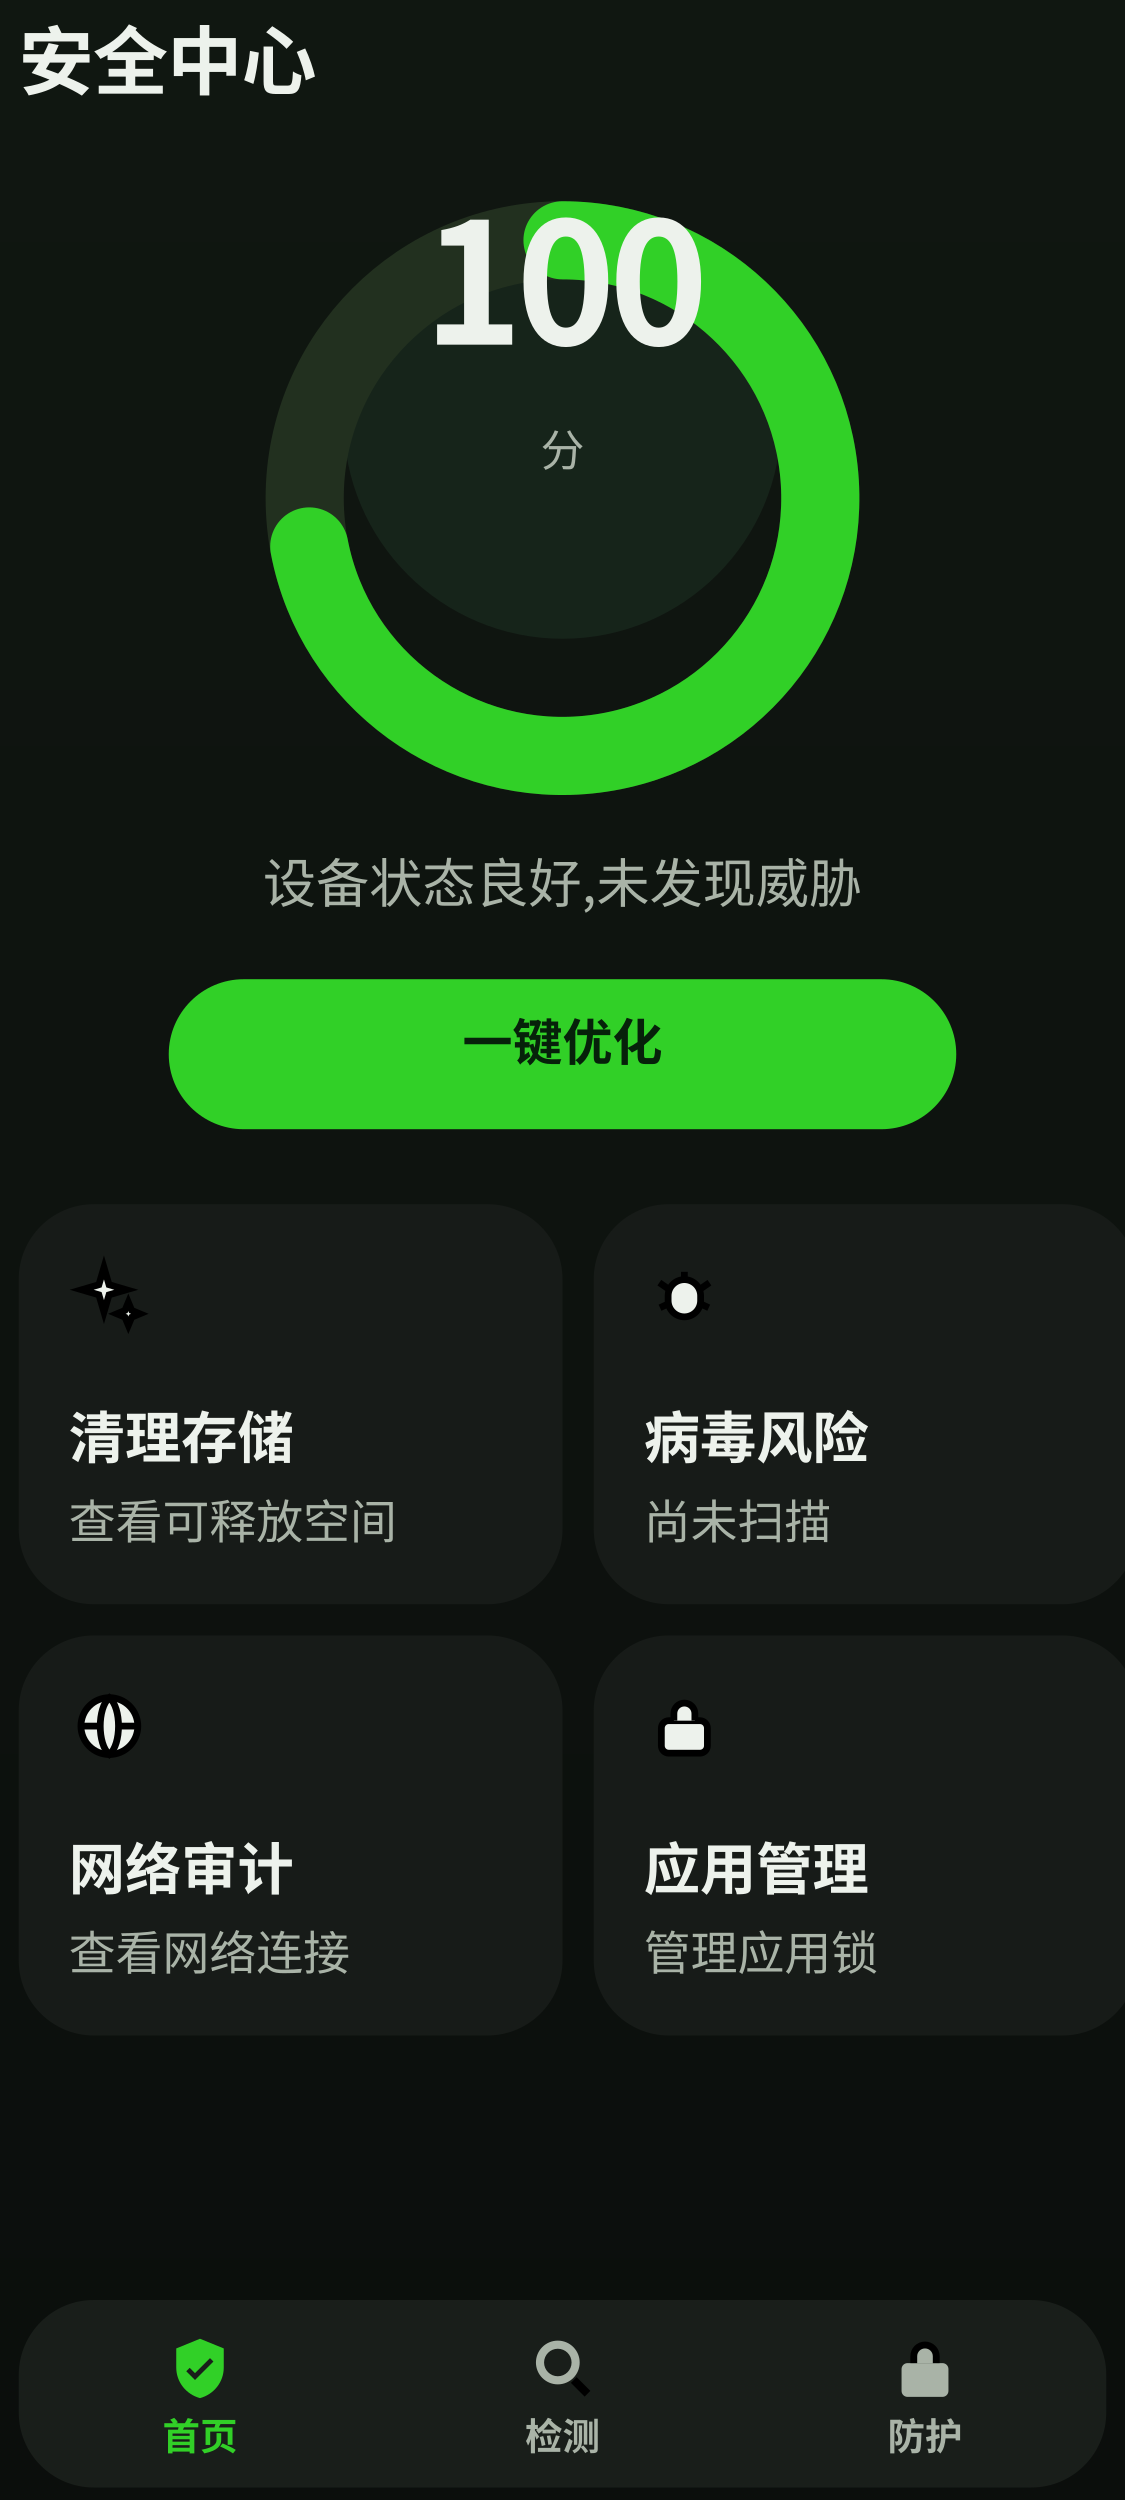
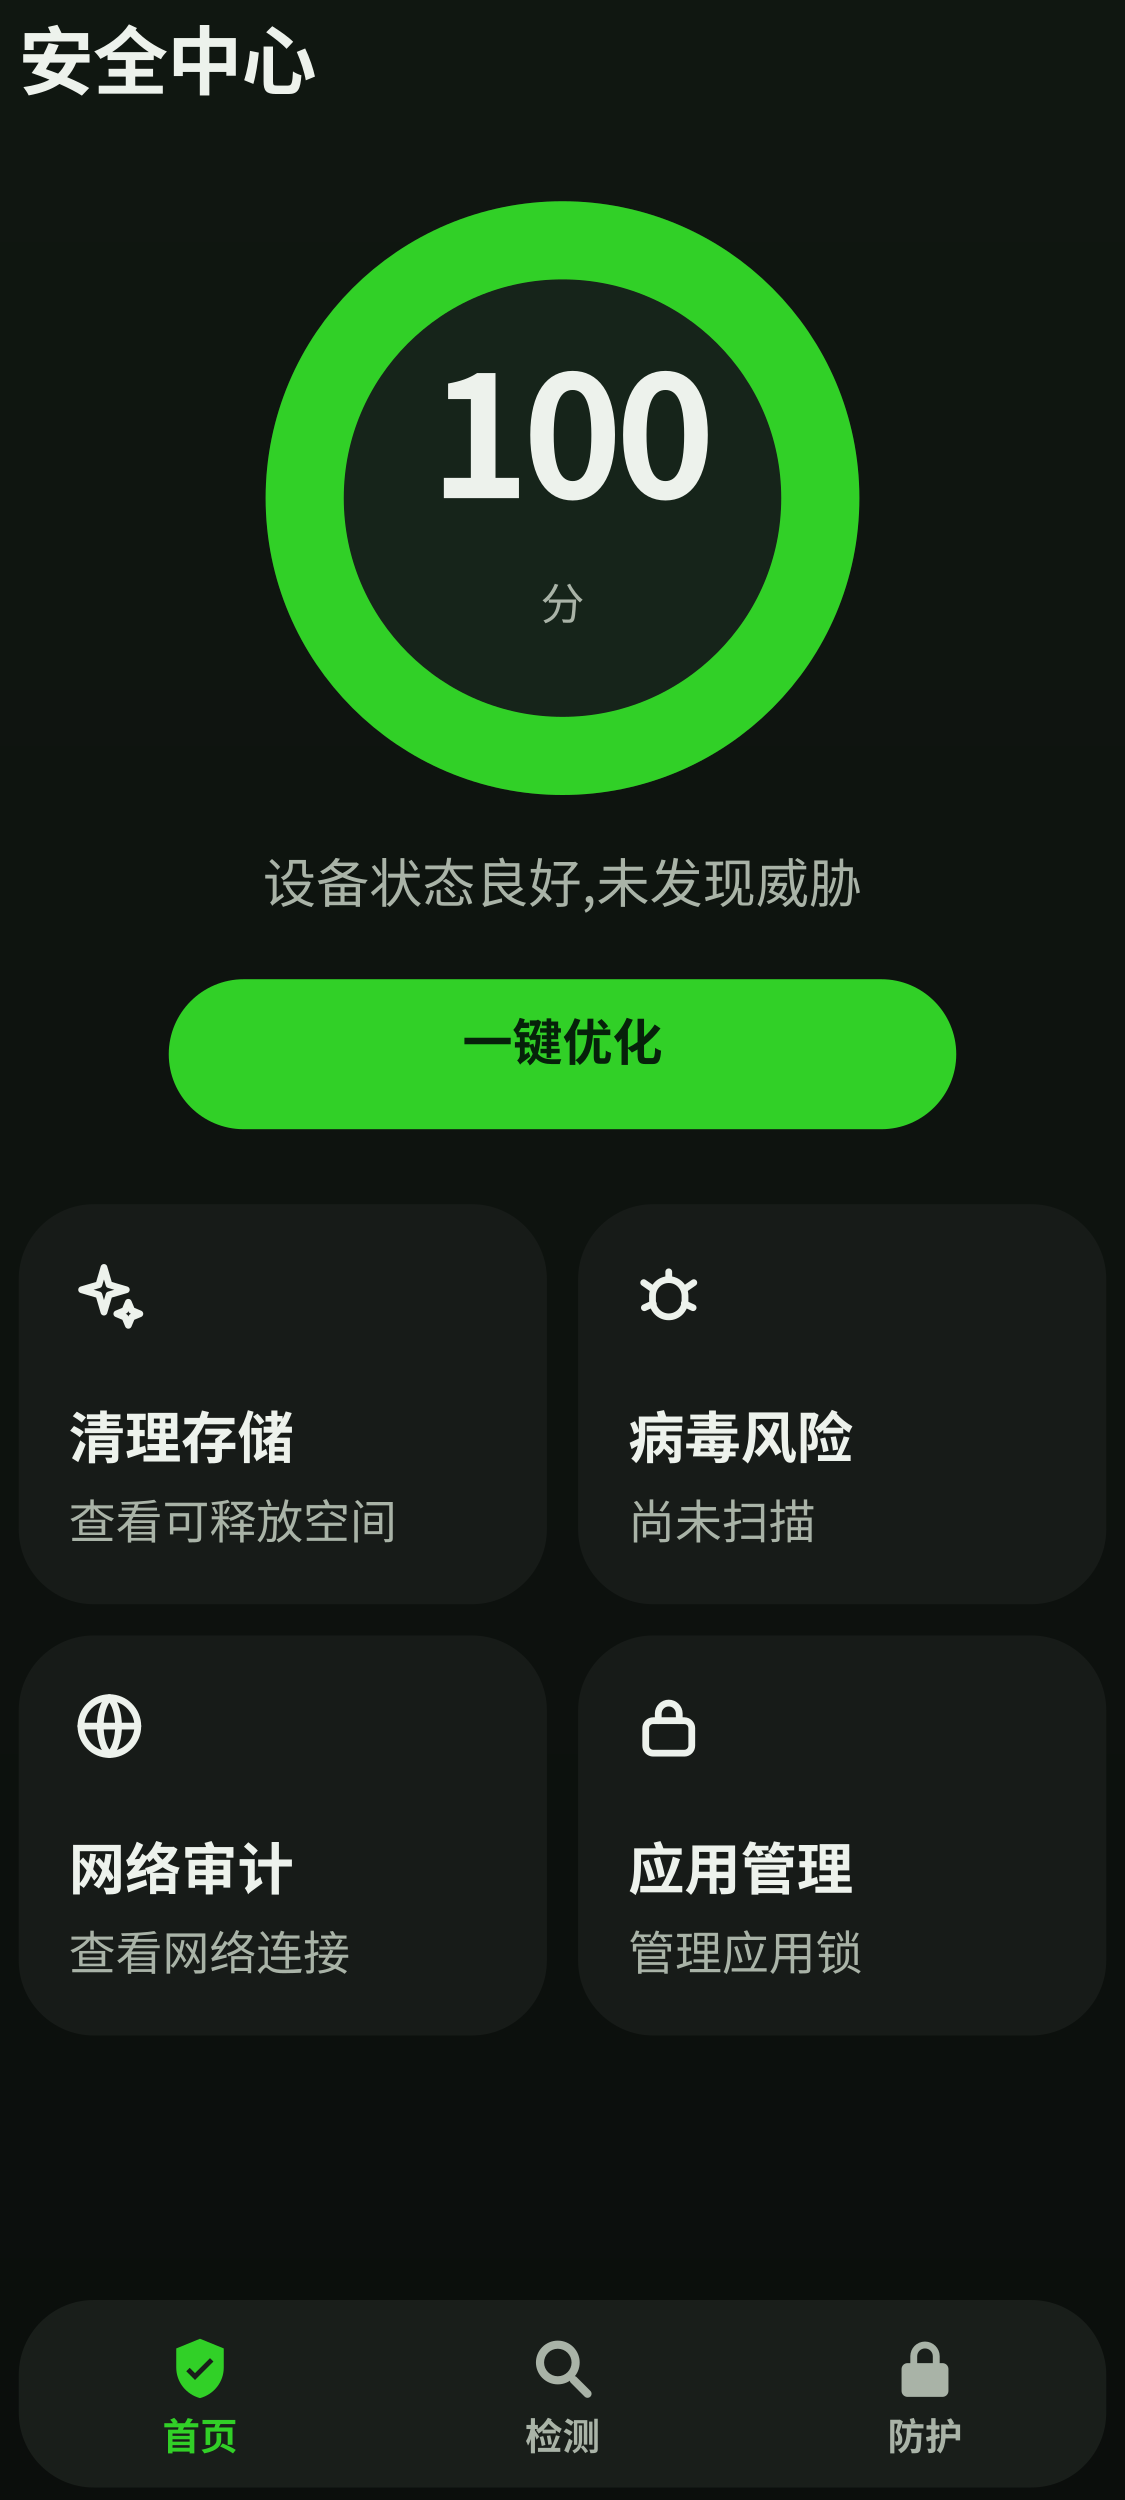
<svg xmlns="http://www.w3.org/2000/svg" width="1080" height="2400" viewBox="0 0 360 800" data-export="design-export/export_ui.py" data-mode="night" data-source="app/src/main/res/layout/activity_main.xml">
  <defs>
    <linearGradient id="grad_bg_page_night" x1="0" y1="0" x2="0" y2="1" gradientUnits="objectBoundingBox">
      <stop offset="0" stop-color="#101711" />
      <stop offset="1" stop-color="#0B0E0C" />
    </linearGradient>
  </defs>
  <g id="FrameLayout" data-name="FrameLayout" data-type="FrameLayout" data-x="0" data-y="0" data-w="360" data-h="800">
    <rect x="0" y="0" width="360" height="800" fill="url(#grad_bg_page_night)" />
    <g id="LinearLayout" data-name="LinearLayout" data-type="LinearLayout" data-x="0" data-y="0" data-w="360" data-h="800">
      <g id="container" data-name="container" data-type="FrameLayout" data-x="0" data-y="0" data-w="360" data-h="800">
        <g id="ScrollView" data-name="ScrollView" data-type="ScrollView" data-x="0" data-y="0" data-w="360" data-h="728">
          <g id="LinearLayout" data-name="LinearLayout" data-type="LinearLayout" data-x="0" data-y="0" data-w="360" data-h="728">
-             <g id="tvHomeTitle" data-name="tvHomeTitle" data-type="TextView" data-x="6" data-y="8" data-w="96" data-h="32.4">
+             <g id="tvHomeTitle" data-name="tvHomeTitle" data-type="TextView" data-x="6" data-y="8" data-w="95.28" data-h="32.4">
              <text font-family="Noto Sans CJK SC, Source Han Sans SC, PingFang SC, Microsoft YaHei, Roboto, sans-serif" font-size="24" font-weight="bold" fill="#EDF2EC" text-anchor="start" letter-spacing="-0.24" data-text="安全中心">
                <tspan x="6" y="28.4">安全中心</tspan>
              </text>
            </g>
            <g id="FrameLayout" data-name="FrameLayout" data-type="FrameLayout" data-x="85" data-y="64.4" data-w="190" data-h="190">
-               <g id="View" data-name="View" data-type="View" data-x="110" data-y="64.4" data-w="140" data-h="140">
-                 <ellipse cx="180" cy="134.4" rx="70" ry="70" fill="#16241A" />
+               <g id="View" data-name="View" data-type="View" data-x="110" data-y="89.4" data-w="140" data-h="140">
+                 <ellipse cx="180" cy="159.4" rx="70" ry="70" fill="#16241A" />
              </g>
              <g id="scoreRing" data-name="scoreRing" data-type="CircularProgressIndicator" data-x="85" data-y="64.4" data-w="190" data-h="190">
                <circle cx="180" cy="159.4" r="82.5" fill="none" stroke="#22301F" stroke-width="25" />
-                 <path d="M 180 76.9 A 82.5 82.5 0 1 1 98.961 174.859" fill="none" stroke="#31D027" stroke-width="25" stroke-linecap="round" />
+                 <circle cx="180" cy="159.4" r="82.5" fill="none" stroke="#31D027" stroke-width="25" />
              </g>
-               <g id="LinearLayout" data-name="LinearLayout" data-type="LinearLayout" data-x="135.45" data-y="64.4" data-w="89.1" data-h="91.8">
-                 <g id="tvScore" data-name="tvScore" data-type="TextView" data-x="135.45" data-y="64.4" data-w="89.1" data-h="72.9">
+               <g id="LinearLayout" data-name="LinearLayout" data-type="LinearLayout" data-x="137.61" data-y="113.5" data-w="84.78" data-h="91.8">
+                 <g id="tvScore" data-name="tvScore" data-type="TextView" data-x="137.61" data-y="113.5" data-w="84.78" data-h="72.9">
                  <text font-family="Noto Sans CJK SC, Source Han Sans SC, PingFang SC, Microsoft YaHei, Roboto, sans-serif" font-size="54" font-weight="bold" fill="#EDF2EC" text-anchor="start" letter-spacing="-2.16" data-text="100">
-                     <tspan x="135.45" y="110.3">100</tspan>
+                     <tspan x="137.61" y="159.4">100</tspan>
                  </text>
                </g>
-                 <g id="tvScoreUnit" data-name="tvScoreUnit" data-type="TextView" data-x="173" data-y="137.3" data-w="14" data-h="18.9">
+                 <g id="tvScoreUnit" data-name="tvScoreUnit" data-type="TextView" data-x="173" data-y="186.4" data-w="14" data-h="18.9">
                  <text font-family="Noto Sans CJK SC, Source Han Sans SC, PingFang SC, Microsoft YaHei, Roboto, sans-serif" font-size="14" font-weight="normal" fill="#A9B3A7" text-anchor="start" letter-spacing="0" data-text="分">
-                     <tspan x="173" y="149.2">分</tspan>
+                     <tspan x="173" y="198.3">分</tspan>
                  </text>
                </g>
              </g>
            </g>
            <g id="tvState" data-name="tvState" data-type="TextView" data-x="6" data-y="274.4" data-w="348" data-h="22.95">
              <text font-family="Noto Sans CJK SC, Source Han Sans SC, PingFang SC, Microsoft YaHei, Roboto, sans-serif" font-size="17" font-weight="normal" fill="#A9B3A7" text-anchor="middle" letter-spacing="0" data-text="设备状态良好,未发现威胁">
                <tspan x="180" y="288.85">设备状态良好,未发现威胁</tspan>
              </text>
            </g>
            <g id="btnOptimize" data-name="btnOptimize" data-type="MaterialButton" data-x="54" data-y="313.35" data-w="252" data-h="48">
              <rect x="54" y="313.35" width="252" height="48" fill="#31D027" rx="24" ry="24" />
              <text font-family="Noto Sans CJK SC, Source Han Sans SC, PingFang SC, Microsoft YaHei, Roboto, sans-serif" font-size="16" font-weight="bold" fill="#06210A" text-anchor="middle" letter-spacing="0" data-text="一键优化">
                <tspan x="180" y="339.35">一键优化</tspan>
              </text>
            </g>
            <g id="LinearLayout" data-name="LinearLayout" data-type="LinearLayout" data-x="6" data-y="385.35" data-w="348" data-h="128">
-               <g id="tileClean" data-name="tileClean" data-type="MaterialCardView" data-x="6" data-y="385.35" data-w="174" data-h="128">
-                 <rect x="6" y="385.35" width="174" height="128" fill="#171B18" rx="24" ry="24" />
-                 <g id="LinearLayout" data-name="LinearLayout" data-type="LinearLayout" data-x="6" data-y="385.35" data-w="174" data-h="128">
+               <g id="tileClean" data-name="tileClean" data-type="MaterialCardView" data-x="6" data-y="385.35" data-w="169" data-h="128">
+                 <rect x="6" y="385.35" width="169" height="128" fill="#171B18" rx="24" ry="24" />
+                 <g id="LinearLayout" data-name="LinearLayout" data-type="LinearLayout" data-x="6" data-y="385.35" data-w="169" data-h="128">
                  <g id="ImageView" data-name="ImageView" data-type="ImageView" data-x="22" data-y="401.35" data-w="26" data-h="26">
                    <g data-name="icon:ic_clean" transform="translate(22,401.35) scale(1.08333)">
-                       <path d="M10.4,3.9 L11.9,9 L17,10.5 L11.9,12 L10.4,17.1 L8.9,12 L3.8,10.5 L8.9,9 Z" fill="#EDF2EC" stroke="#000000" stroke-width="2" />
-                       <path d="M17.6,14.2 L18.6,16.6 L21,17.6 L18.6,18.6 L17.6,21 L16.6,18.6 L14.2,17.6 L16.6,16.6 Z" fill="#EDF2EC" stroke="#000000" stroke-width="2" />
+                       <path d="M10.4,3.9 L11.9,9 L17,10.5 L11.9,12 L10.4,17.1 L8.9,12 L3.8,10.5 L8.9,9 Z" fill="none" stroke="#EDF2EC" stroke-width="2" stroke-linecap="round" stroke-linejoin="round" />
+                       <path d="M17.6,14.2 L18.6,16.6 L21,17.6 L18.6,18.6 L17.6,21 L16.6,18.6 L14.2,17.6 L16.6,16.6 Z" fill="none" stroke="#EDF2EC" stroke-width="2" stroke-linecap="round" stroke-linejoin="round" />
                    </g>
                  </g>
                  <g id="TextView: 清理存储" data-name="TextView: 清理存储" data-type="TextView" data-x="22" data-y="451.35" data-w="72" data-h="24.3">
                    <text font-family="Noto Sans CJK SC, Source Han Sans SC, PingFang SC, Microsoft YaHei, Roboto, sans-serif" font-size="18" font-weight="bold" fill="#EDF2EC" text-anchor="start" letter-spacing="0" data-text="清理存储">
                      <tspan x="22" y="466.65">清理存储</tspan>
                    </text>
                  </g>
-                   <g id="tvCleanSub" data-name="tvCleanSub" data-type="TextView" data-x="22" data-y="479.65" data-w="142" data-h="20.25">
+                   <g id="tvCleanSub" data-name="tvCleanSub" data-type="TextView" data-x="22" data-y="479.65" data-w="137" data-h="20.25">
                    <text font-family="Noto Sans CJK SC, Source Han Sans SC, PingFang SC, Microsoft YaHei, Roboto, sans-serif" font-size="15" font-weight="normal" fill="#A9B3A7" text-anchor="start" letter-spacing="0" data-text="查看可释放空间">
                      <tspan x="22" y="492.4">查看可释放空间</tspan>
                    </text>
                  </g>
                </g>
              </g>
-               <g id="tileVirus" data-name="tileVirus" data-type="MaterialCardView" data-x="190" data-y="385.35" data-w="174" data-h="128">
-                 <rect x="190" y="385.35" width="174" height="128" fill="#171B18" rx="24" ry="24" />
-                 <g id="LinearLayout" data-name="LinearLayout" data-type="LinearLayout" data-x="190" data-y="385.35" data-w="174" data-h="128">
-                   <g id="ImageView" data-name="ImageView" data-type="ImageView" data-x="206" data-y="401.35" data-w="26" data-h="26">
-                     <g data-name="icon:ic_bug" transform="translate(206,401.35) scale(1.08333)">
-                       <path d="M12,7.5 a4.8,4.8 0 0,1 4.8,4.8 v1.4 a4.8,4.8 0 0,1 -9.6,0 v-1.4 A4.8,4.8 0 0,1 12,7.5 z" fill="#EDF2EC" stroke="#000000" stroke-width="2" />
-                       <path d="M12,7.5 V5.2" fill="#EDF2EC" stroke="#000000" stroke-width="2" />
-                       <path d="M7.2,10.2 L4.6,8.4" fill="#EDF2EC" stroke="#000000" stroke-width="2" />
-                       <path d="M16.8,10.2 L19.4,8.4" fill="#EDF2EC" stroke="#000000" stroke-width="2" />
-                       <path d="M7.4,14.6 L4.8,15.8" fill="#EDF2EC" stroke="#000000" stroke-width="2" />
-                       <path d="M16.6,14.6 L19.2,15.8" fill="#EDF2EC" stroke="#000000" stroke-width="2" />
+               <g id="tileVirus" data-name="tileVirus" data-type="MaterialCardView" data-x="185" data-y="385.35" data-w="169" data-h="128">
+                 <rect x="185" y="385.35" width="169" height="128" fill="#171B18" rx="24" ry="24" />
+                 <g id="LinearLayout" data-name="LinearLayout" data-type="LinearLayout" data-x="185" data-y="385.35" data-w="169" data-h="128">
+                   <g id="ImageView" data-name="ImageView" data-type="ImageView" data-x="201" data-y="401.35" data-w="26" data-h="26">
+                     <g data-name="icon:ic_bug" transform="translate(201,401.35) scale(1.08333)">
+                       <path d="M12,7.5 a4.8,4.8 0 0,1 4.8,4.8 v1.4 a4.8,4.8 0 0,1 -9.6,0 v-1.4 A4.8,4.8 0 0,1 12,7.5 z" fill="none" stroke="#EDF2EC" stroke-width="2" stroke-linecap="round" stroke-linejoin="round" />
+                       <path d="M12,7.5 V5.2" fill="none" stroke="#EDF2EC" stroke-width="2" stroke-linecap="round" stroke-linejoin="round" />
+                       <path d="M7.2,10.2 L4.6,8.4" fill="none" stroke="#EDF2EC" stroke-width="2" stroke-linecap="round" stroke-linejoin="round" />
+                       <path d="M16.8,10.2 L19.4,8.4" fill="none" stroke="#EDF2EC" stroke-width="2" stroke-linecap="round" stroke-linejoin="round" />
+                       <path d="M7.4,14.6 L4.8,15.8" fill="none" stroke="#EDF2EC" stroke-width="2" stroke-linecap="round" stroke-linejoin="round" />
+                       <path d="M16.6,14.6 L19.2,15.8" fill="none" stroke="#EDF2EC" stroke-width="2" stroke-linecap="round" stroke-linejoin="round" />
                    </g>
                  </g>
-                   <g id="TextView: 病毒风险" data-name="TextView: 病毒风险" data-type="TextView" data-x="206" data-y="451.35" data-w="72" data-h="24.3">
+                   <g id="TextView: 病毒风险" data-name="TextView: 病毒风险" data-type="TextView" data-x="201" data-y="451.35" data-w="72" data-h="24.3">
                    <text font-family="Noto Sans CJK SC, Source Han Sans SC, PingFang SC, Microsoft YaHei, Roboto, sans-serif" font-size="18" font-weight="bold" fill="#EDF2EC" text-anchor="start" letter-spacing="0" data-text="病毒风险">
-                       <tspan x="206" y="466.65">病毒风险</tspan>
+                       <tspan x="201" y="466.65">病毒风险</tspan>
                    </text>
                  </g>
-                   <g id="tvVirusSub" data-name="tvVirusSub" data-type="TextView" data-x="206" data-y="479.65" data-w="142" data-h="20.25">
+                   <g id="tvVirusSub" data-name="tvVirusSub" data-type="TextView" data-x="201" data-y="479.65" data-w="137" data-h="20.25">
                    <text font-family="Noto Sans CJK SC, Source Han Sans SC, PingFang SC, Microsoft YaHei, Roboto, sans-serif" font-size="15" font-weight="normal" fill="#A9B3A7" text-anchor="start" letter-spacing="0" data-text="尚未扫描">
-                       <tspan x="206" y="492.4">尚未扫描</tspan>
+                       <tspan x="201" y="492.4">尚未扫描</tspan>
                    </text>
                  </g>
                </g>
              </g>
            </g>
            <g id="LinearLayout" data-name="LinearLayout" data-type="LinearLayout" data-x="6" data-y="523.35" data-w="348" data-h="128">
-               <g id="tileNetwork" data-name="tileNetwork" data-type="MaterialCardView" data-x="6" data-y="523.35" data-w="174" data-h="128">
-                 <rect x="6" y="523.35" width="174" height="128" fill="#171B18" rx="24" ry="24" />
-                 <g id="LinearLayout" data-name="LinearLayout" data-type="LinearLayout" data-x="6" data-y="523.35" data-w="174" data-h="128">
+               <g id="tileNetwork" data-name="tileNetwork" data-type="MaterialCardView" data-x="6" data-y="523.35" data-w="169" data-h="128">
+                 <rect x="6" y="523.35" width="169" height="128" fill="#171B18" rx="24" ry="24" />
+                 <g id="LinearLayout" data-name="LinearLayout" data-type="LinearLayout" data-x="6" data-y="523.35" data-w="169" data-h="128">
                  <g id="ImageView" data-name="ImageView" data-type="ImageView" data-x="22" data-y="539.35" data-w="26" data-h="26">
                    <g data-name="icon:ic_network" transform="translate(22,539.35) scale(1.08333)">
-                       <path d="M12,3.6 a8.4,8.4 0 1,0 0,16.8 a8.4,8.4 0 1,0 0,-16.8 Z" fill="#EDF2EC" stroke="#000000" stroke-width="2" />
-                       <path d="M3.6,12 h16.8" fill="#EDF2EC" stroke="#000000" stroke-width="2" />
-                       <path d="M12,3.6 c3.6,3 3.6,13.8 0,16.8 c-3.6,-3 -3.6,-13.8 0,-16.8 Z" fill="#EDF2EC" stroke="#000000" stroke-width="2" />
+                       <path d="M12,3.6 a8.4,8.4 0 1,0 0,16.8 a8.4,8.4 0 1,0 0,-16.8 Z" fill="none" stroke="#EDF2EC" stroke-width="2" stroke-linecap="round" stroke-linejoin="round" />
+                       <path d="M3.6,12 h16.8" fill="none" stroke="#EDF2EC" stroke-width="2" stroke-linecap="round" stroke-linejoin="round" />
+                       <path d="M12,3.6 c3.6,3 3.6,13.8 0,16.8 c-3.6,-3 -3.6,-13.8 0,-16.8 Z" fill="none" stroke="#EDF2EC" stroke-width="2" stroke-linecap="round" stroke-linejoin="round" />
                    </g>
                  </g>
                  <g id="TextView: 网络审计" data-name="TextView: 网络审计" data-type="TextView" data-x="22" data-y="589.35" data-w="72" data-h="24.3">
                    <text font-family="Noto Sans CJK SC, Source Han Sans SC, PingFang SC, Microsoft YaHei, Roboto, sans-serif" font-size="18" font-weight="bold" fill="#EDF2EC" text-anchor="start" letter-spacing="0" data-text="网络审计">
                      <tspan x="22" y="604.65">网络审计</tspan>
                    </text>
                  </g>
-                   <g id="tvNetworkSub" data-name="tvNetworkSub" data-type="TextView" data-x="22" data-y="617.65" data-w="142" data-h="20.25">
+                   <g id="tvNetworkSub" data-name="tvNetworkSub" data-type="TextView" data-x="22" data-y="617.65" data-w="137" data-h="20.25">
                    <text font-family="Noto Sans CJK SC, Source Han Sans SC, PingFang SC, Microsoft YaHei, Roboto, sans-serif" font-size="15" font-weight="normal" fill="#A9B3A7" text-anchor="start" letter-spacing="0" data-text="查看网络连接">
                      <tspan x="22" y="630.4">查看网络连接</tspan>
                    </text>
                  </g>
                </g>
              </g>
-               <g id="tileApplock" data-name="tileApplock" data-type="MaterialCardView" data-x="190" data-y="523.35" data-w="174" data-h="128">
-                 <rect x="190" y="523.35" width="174" height="128" fill="#171B18" rx="24" ry="24" />
-                 <g id="LinearLayout" data-name="LinearLayout" data-type="LinearLayout" data-x="190" data-y="523.35" data-w="174" data-h="128">
-                   <g id="ImageView" data-name="ImageView" data-type="ImageView" data-x="206" data-y="539.35" data-w="26" data-h="26">
-                     <g data-name="icon:ic_lock" transform="translate(206,539.35) scale(1.08333)">
-                       <path d="M7.4,10.4 h9.2 a2.2,2.2 0 0,1 2.2,2.2 v5.2 a2.2,2.2 0 0,1 -2.2,2.2 h-9.2 a2.2,2.2 0 0,1 -2.2,-2.2 v-5.2 a2.2,2.2 0 0,1 2.2,-2.2 z" fill="#EDF2EC" stroke="#000000" stroke-width="2" />
-                       <path d="M8.9,10.4 V8.3 a3.1,3.1 0 0,1 6.2,0 v2.1" fill="#EDF2EC" stroke="#000000" stroke-width="2" />
+               <g id="tileApplock" data-name="tileApplock" data-type="MaterialCardView" data-x="185" data-y="523.35" data-w="169" data-h="128">
+                 <rect x="185" y="523.35" width="169" height="128" fill="#171B18" rx="24" ry="24" />
+                 <g id="LinearLayout" data-name="LinearLayout" data-type="LinearLayout" data-x="185" data-y="523.35" data-w="169" data-h="128">
+                   <g id="ImageView" data-name="ImageView" data-type="ImageView" data-x="201" data-y="539.35" data-w="26" data-h="26">
+                     <g data-name="icon:ic_lock" transform="translate(201,539.35) scale(1.08333)">
+                       <path d="M7.4,10.4 h9.2 a2.2,2.2 0 0,1 2.2,2.2 v5.2 a2.2,2.2 0 0,1 -2.2,2.2 h-9.2 a2.2,2.2 0 0,1 -2.2,-2.2 v-5.2 a2.2,2.2 0 0,1 2.2,-2.2 z" fill="none" stroke="#EDF2EC" stroke-width="2" stroke-linecap="round" stroke-linejoin="round" />
+                       <path d="M8.9,10.4 V8.3 a3.1,3.1 0 0,1 6.2,0 v2.1" fill="none" stroke="#EDF2EC" stroke-width="2" stroke-linecap="round" stroke-linejoin="round" />
                    </g>
                  </g>
-                   <g id="TextView: 应用管理" data-name="TextView: 应用管理" data-type="TextView" data-x="206" data-y="589.35" data-w="72" data-h="24.3">
+                   <g id="TextView: 应用管理" data-name="TextView: 应用管理" data-type="TextView" data-x="201" data-y="589.35" data-w="72" data-h="24.3">
                    <text font-family="Noto Sans CJK SC, Source Han Sans SC, PingFang SC, Microsoft YaHei, Roboto, sans-serif" font-size="18" font-weight="bold" fill="#EDF2EC" text-anchor="start" letter-spacing="0" data-text="应用管理">
-                       <tspan x="206" y="604.65">应用管理</tspan>
+                       <tspan x="201" y="604.65">应用管理</tspan>
                    </text>
                  </g>
-                   <g id="tvApplockSub" data-name="tvApplockSub" data-type="TextView" data-x="206" data-y="617.65" data-w="142" data-h="20.25">
+                   <g id="tvApplockSub" data-name="tvApplockSub" data-type="TextView" data-x="201" data-y="617.65" data-w="137" data-h="20.25">
                    <text font-family="Noto Sans CJK SC, Source Han Sans SC, PingFang SC, Microsoft YaHei, Roboto, sans-serif" font-size="15" font-weight="normal" fill="#A9B3A7" text-anchor="start" letter-spacing="0" data-text="管理应用锁">
-                       <tspan x="206" y="630.4">管理应用锁</tspan>
+                       <tspan x="201" y="630.4">管理应用锁</tspan>
                    </text>
                  </g>
                </g>
              </g>
            </g>
          </g>
        </g>
      </g>
    </g>
    <g id="bottomNav" data-name="bottomNav" data-type="TabLayout" data-x="6" data-y="736" data-w="348" data-h="60">
      <rect x="6" y="736" width="348" height="60" fill="#191E1A" rx="24" ry="24" />
      <g data-name="icon:ic_tab_status" transform="translate(52,746) scale(1)">
        <path d="M12,2.4 L4.4,5.5 V11.6 c0,4.7 3.2,8.6 7.6,9.8 4.4,-1.2 7.6,-5.1 7.6,-9.8 V5.5 Z M10.4,15.6 L7.6,12.8 8.7,11.7 10.4,13.4 15.2,8.6 16.3,9.7 Z" fill="#31D027" />
      </g>
      <text font-family="Noto Sans CJK SC, Source Han Sans SC, PingFang SC, Microsoft YaHei, Roboto, sans-serif" font-size="12" font-weight="bold" fill="#31D027" text-anchor="middle" x="64" y="784">首页</text>
      <g data-name="icon:ic_tab_detect" transform="translate(168,746) scale(1)">
        <path d="M10.5,3 A7,7 0 1,0 10.5,17 A7,7 0 1,0 10.5,3 Z M10.5,5.6 A4.4,4.4 0 1,1 10.5,14.4 A4.4,4.4 0 1,1 10.5,5.6 Z" fill="#A9B3A7" />
-         <path d="M15.6,15.6 L20,20" fill="#A9B3A7" stroke="#000000" stroke-width="2.6" />
+         <path d="M15.6,15.6 L20,20" fill="none" stroke="#A9B3A7" stroke-width="2.6" stroke-linecap="round" />
      </g>
      <text font-family="Noto Sans CJK SC, Source Han Sans SC, PingFang SC, Microsoft YaHei, Roboto, sans-serif" font-size="12" font-weight="bold" fill="#A9B3A7" text-anchor="middle" x="180" y="784">检测</text>
      <g data-name="icon:ic_tab_protect" transform="translate(284,746) scale(1)">
        <path d="M6.4,10.2 h11.2 a1.9,1.9 0 0,1 1.9,1.9 v7 a1.9,1.9 0 0,1 -1.9,1.9 h-11.2 a1.9,1.9 0 0,1 -1.9,-1.9 v-7 a1.9,1.9 0 0,1 1.9,-1.9 z" fill="#A9B3A7" />
-         <path d="M8.4,10.2 V8 a3.6,3.6 0 0,1 7.2,0 v2.2" fill="#A9B3A7" stroke="#000000" stroke-width="2.2" />
+         <path d="M8.4,10.2 V8 a3.6,3.6 0 0,1 7.2,0 v2.2" fill="none" stroke="#A9B3A7" stroke-width="2.2" stroke-linecap="round" />
      </g>
      <text font-family="Noto Sans CJK SC, Source Han Sans SC, PingFang SC, Microsoft YaHei, Roboto, sans-serif" font-size="12" font-weight="bold" fill="#A9B3A7" text-anchor="middle" x="296" y="784">防护</text>
    </g>
  </g>
</svg>
